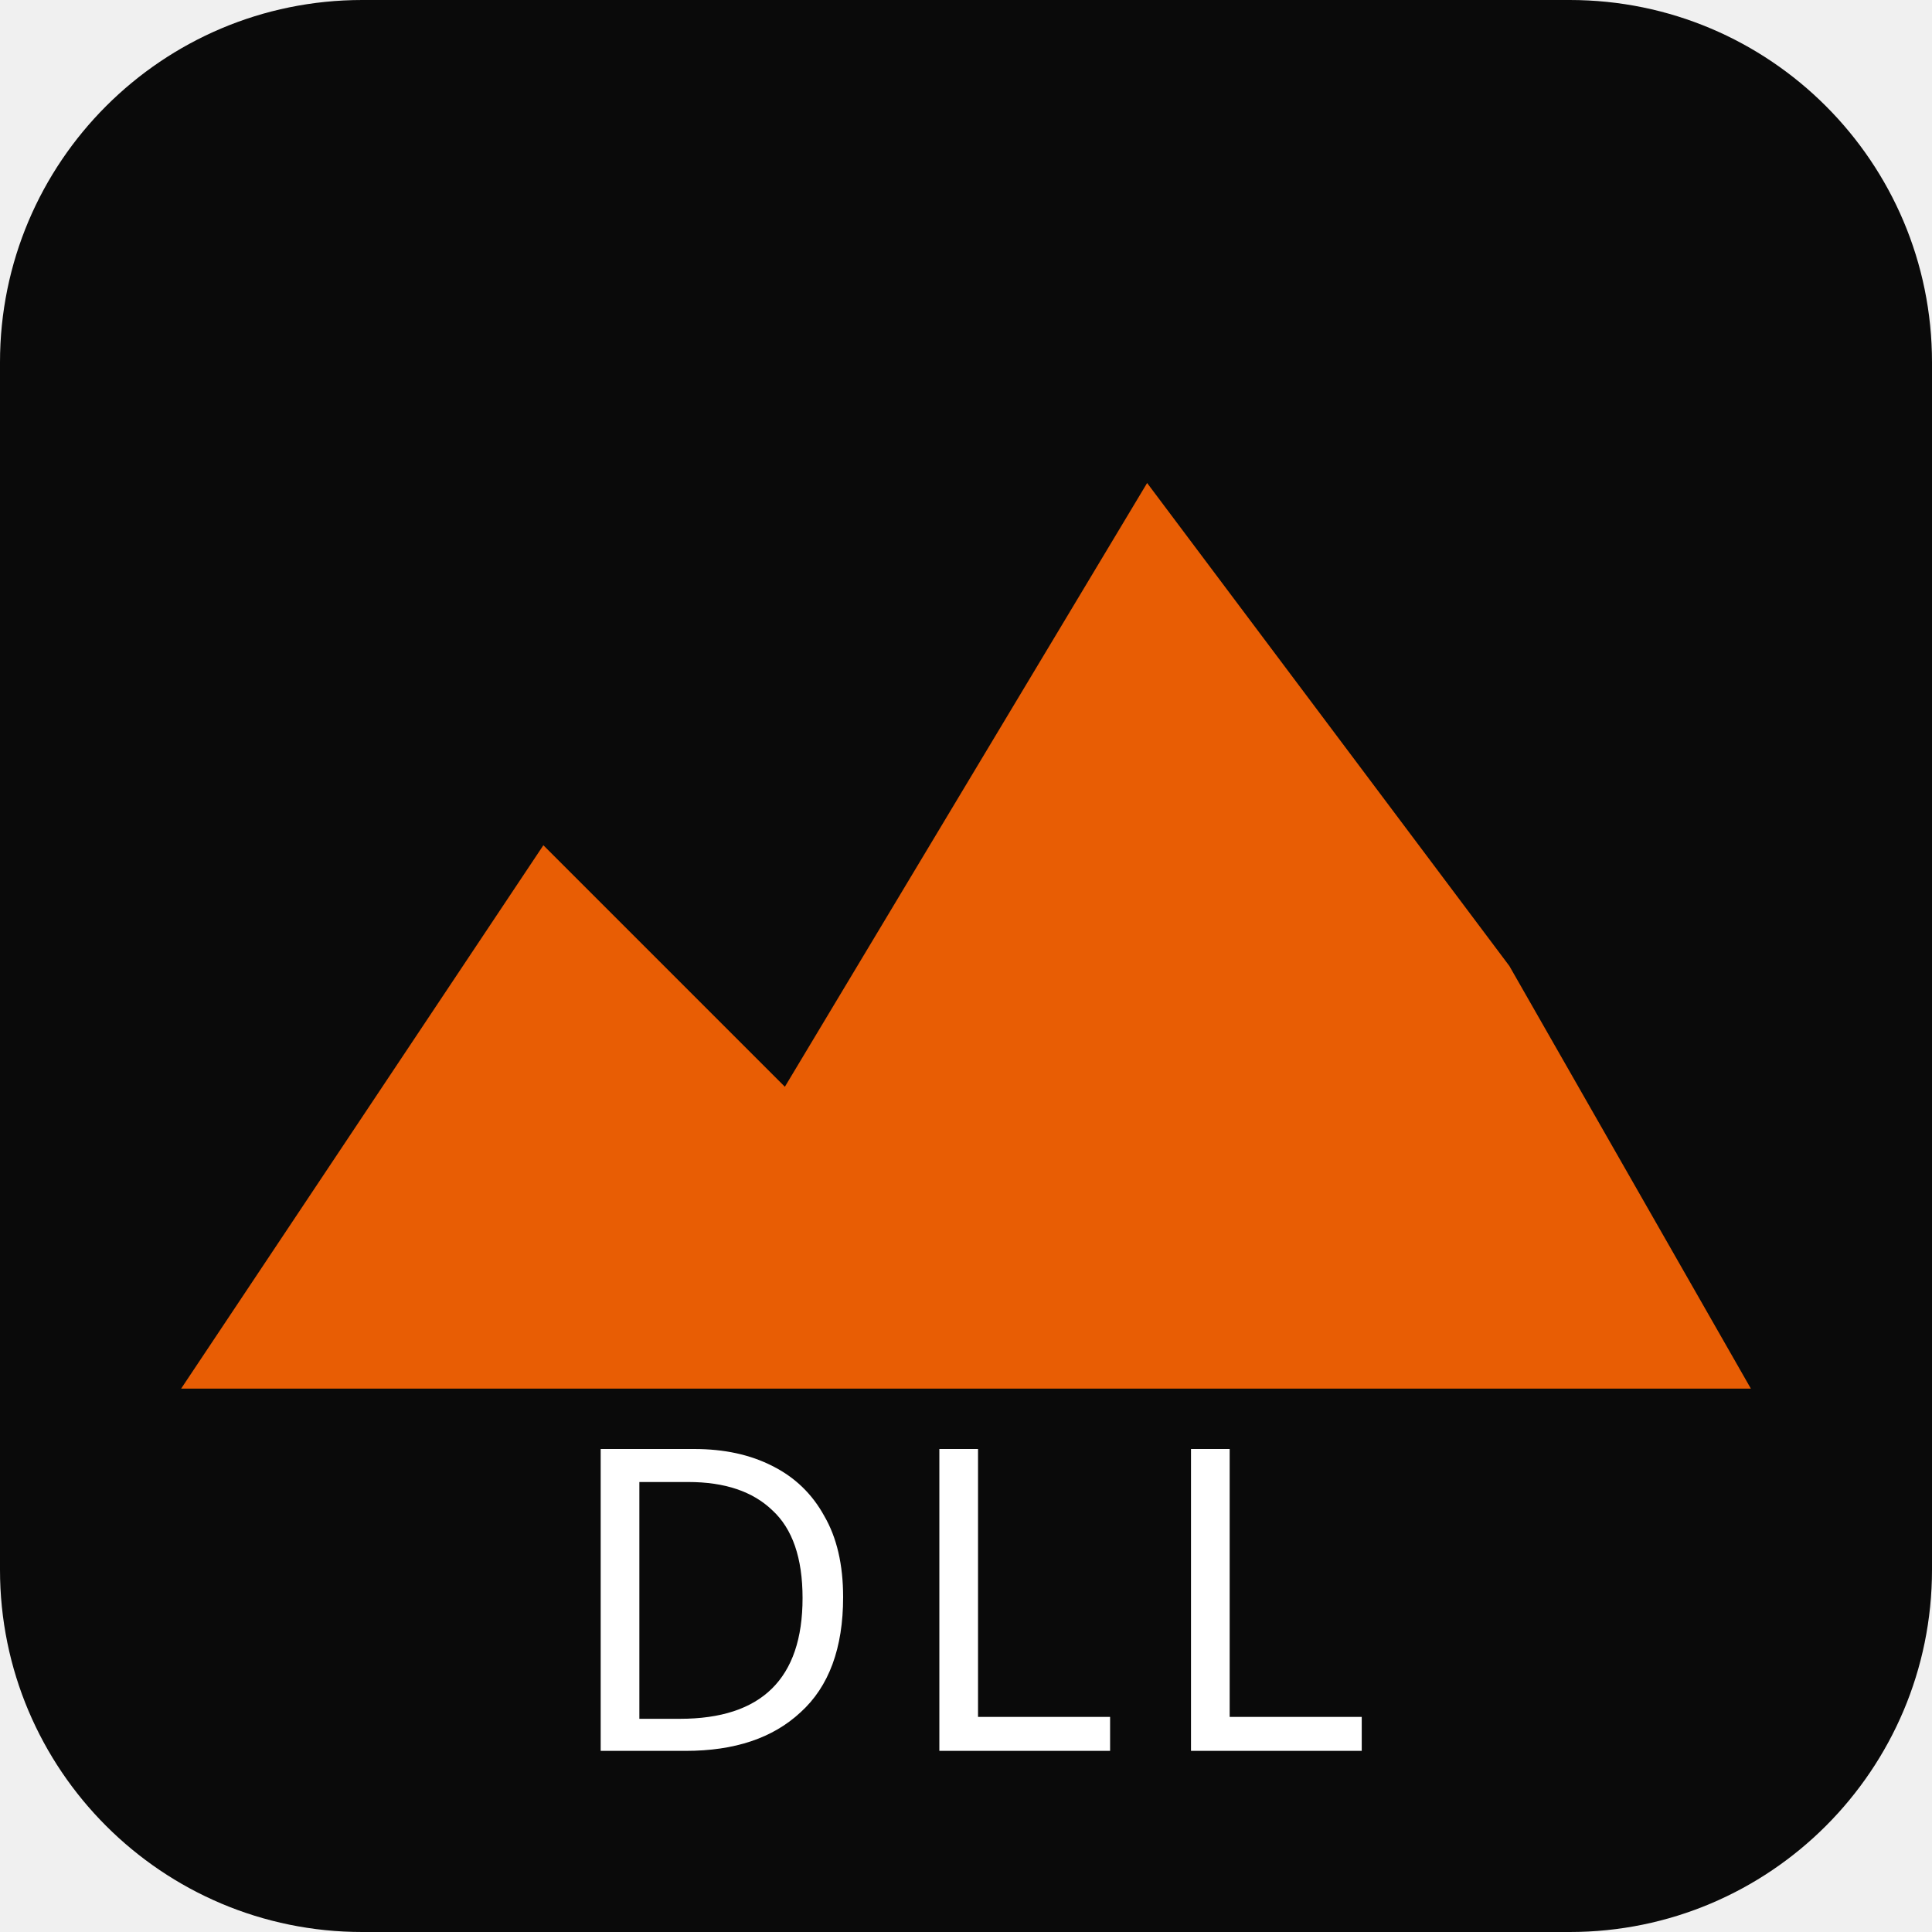
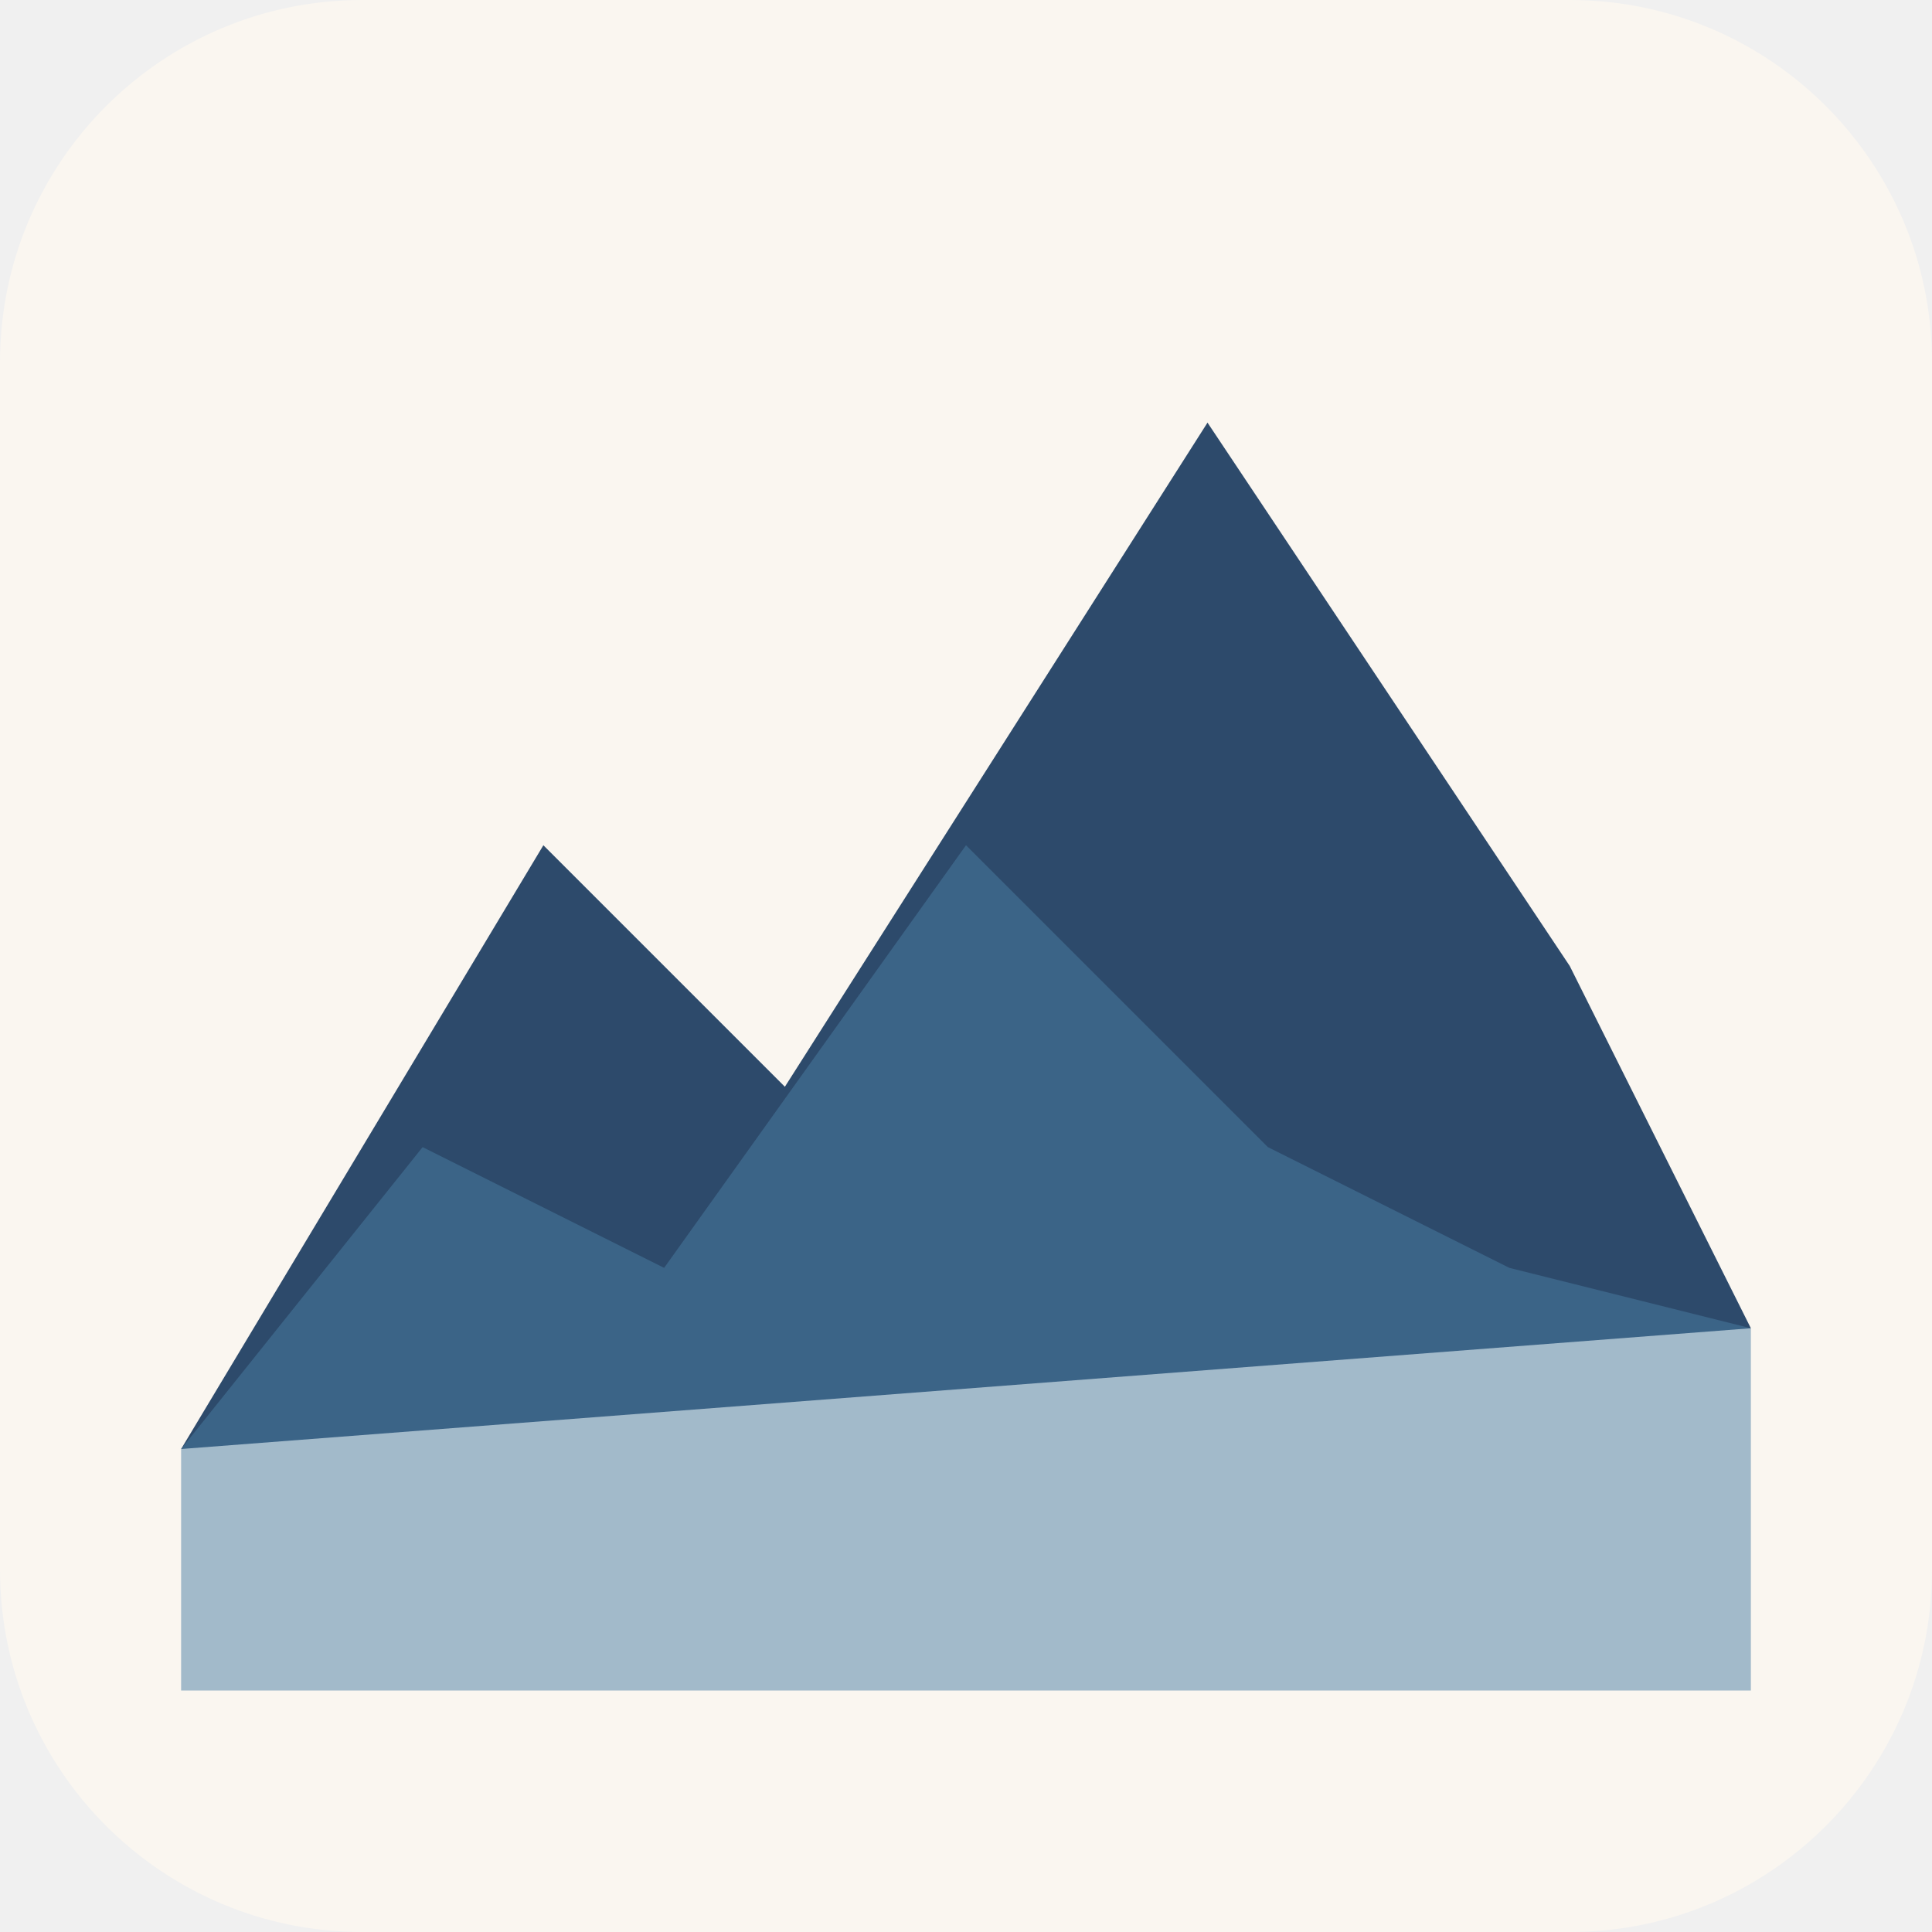
<svg xmlns="http://www.w3.org/2000/svg" viewBox="0 0 32 32">
-   <rect width="32" height="32" rx="6" fill="#0a0a0a" />
-   <path d="M3 23 L9 14 L13 18 L19 8 L25 16 L29 23 Z" fill="#e85d04" />
-   <text x="16" y="29" font-family="Impact, sans-serif" font-size="7" fill="#ffffff" text-anchor="middle" letter-spacing="0.5">DLL</text>
+   <rect width="32" height="32" rx="6" fill="#faf6f0" />
+   <path d="M3 24 L9 14 L13 18 L20 7 L26 16 L29 22 Z" fill="#2d4a6b" />
+   <path d="M3 24 L7 19 L11 21 L16 14 L21 19 L25 21 L29 22 L29 28 L3 28 Z" fill="#4a7fa5" fill-opacity="0.5" />
</svg>
